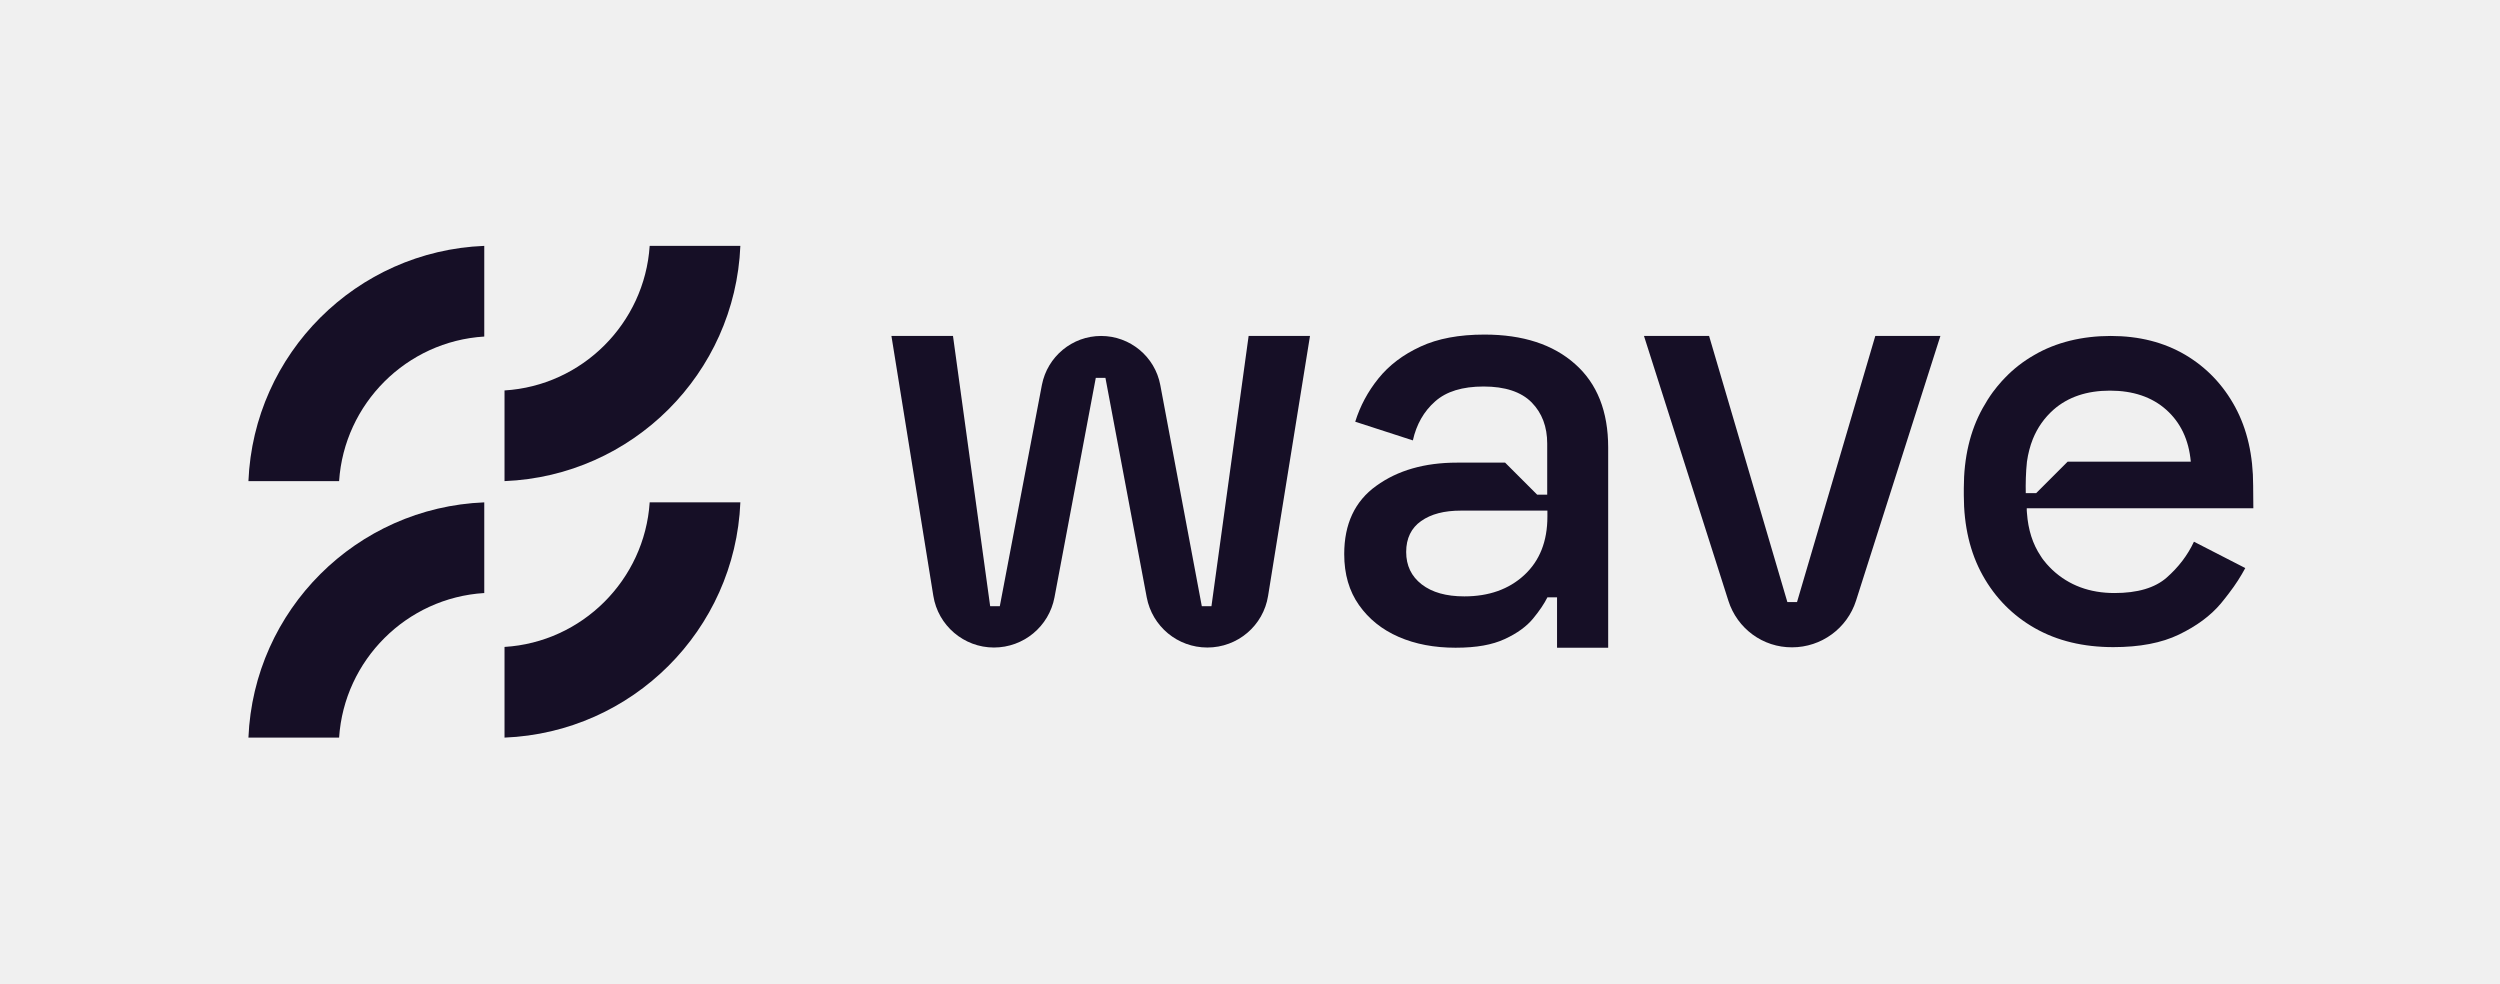
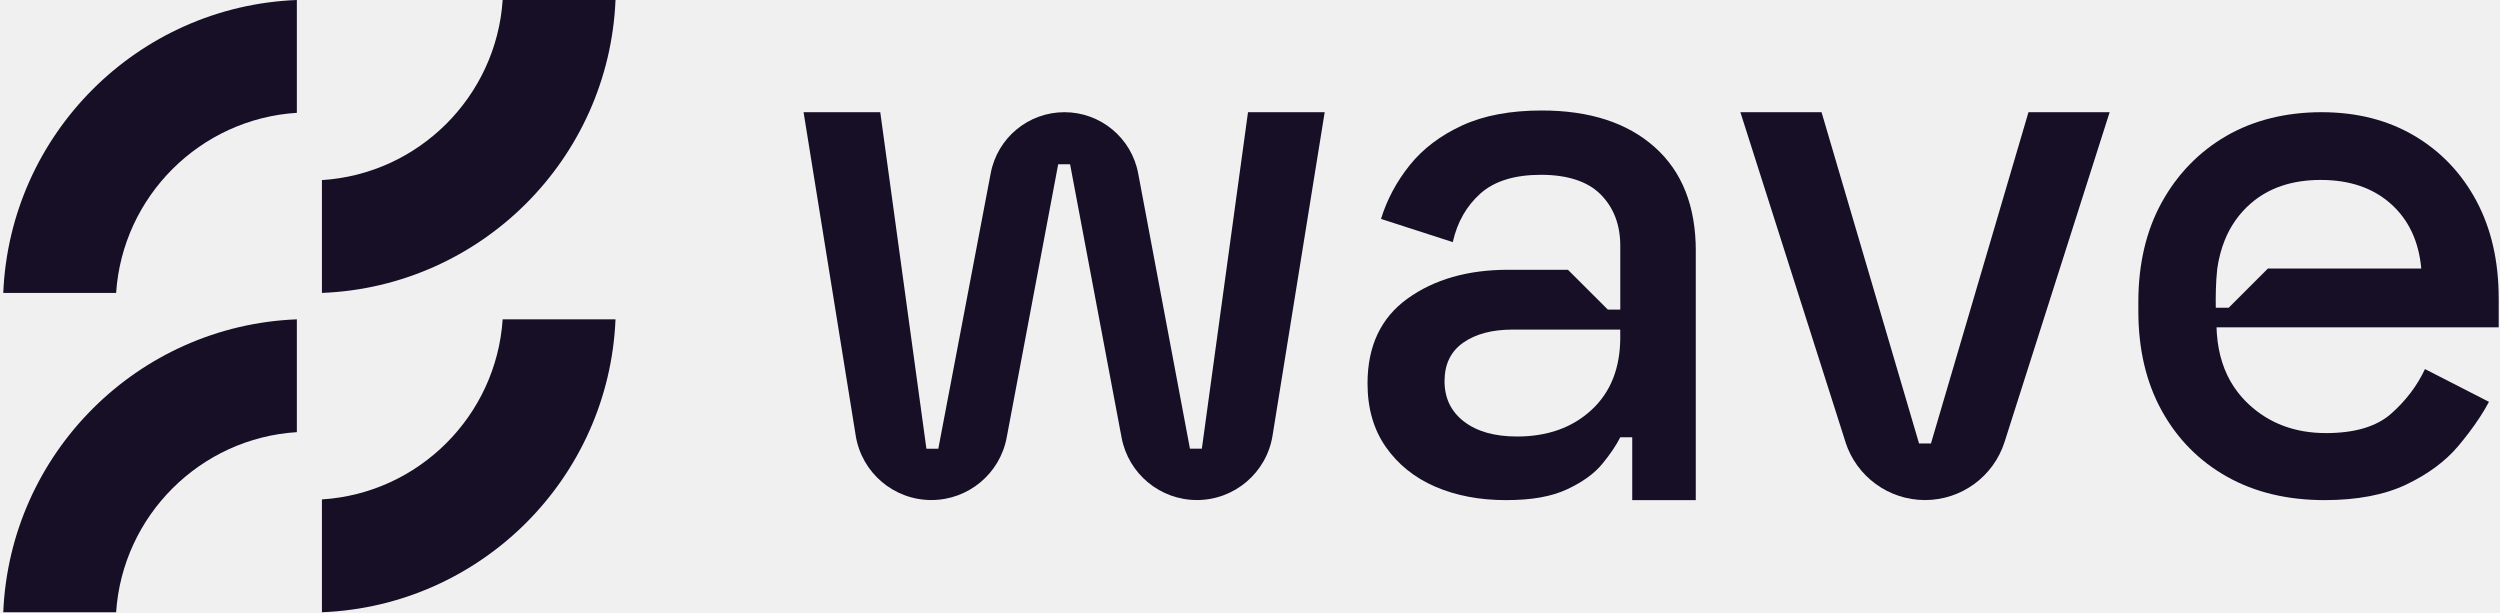
- <svg xmlns="http://www.w3.org/2000/svg" xmlns:xlink="http://www.w3.org/1999/xlink" version="1.1" id="Layer_1" x="0px" y="0px" viewBox="0 0 1271 500" style="enable-background:new 0 0 1271 500;" xml:space="preserve">
-   <style type="text/css">
- 	.st0{clip-path:url(#SVGID_00000040549792399670465450000011373929288782197410_);}
- 	.st1{clip-path:url(#SVGID_00000070084196455358149380000008552368523697810878_);}
- 	.st2{fill:#160F26;}
- </style>
-   <g>
-     <defs>
-       <rect id="SVGID_1_" x="125" y="125" width="1021" height="250" />
-     </defs>
-     <clipPath id="SVGID_00000018232183955642163970000010569270619756193698_">
-       <use xlink:href="#SVGID_1_" style="overflow:visible;" />
+ <svg xmlns="http://www.w3.org/2000/svg" width="196" height="48" viewBox="0 0 196 48" fill="none">
+   <g clip-path="url(#clip0_2516_1809)">
+     <g clip-path="url(#clip1_2516_1809)">
+       <path d="M9.104 22.965C9.607 15.39 15.691 9.321 23.273 8.845V-0C10.801 0.491 0.775 10.498 0.256 22.965H9.104Z" fill="#160F26" />
+       <path d="M9.104 48C9.607 40.425 15.691 34.356 23.273 33.88V25.035C10.801 25.526 0.775 35.533 0.256 48H9.104Z" fill="#160F26" />
+       <path d="M39.409 -0C38.906 7.574 32.822 13.643 25.239 14.119V22.965C37.712 22.473 47.738 12.466 48.256 -0L39.409 -0Z" fill="#160F26" />
+       <path d="M39.409 25.035C38.906 32.609 32.822 38.678 25.239 39.154V48C37.712 47.508 47.738 37.501 48.256 25.035H39.409Z" fill="#160F26" />
+     </g>
+     <path d="M67.088 34.153L63 8.796H69.012L72.631 35.179H73.564L77.673 13.579C78.201 10.804 80.626 8.796 83.452 8.796C86.282 8.796 88.709 10.81 89.233 13.59L93.292 35.177H94.225L97.844 8.794H103.856L99.768 34.151C99.3 37.062 96.786 39.203 93.837 39.203C90.948 39.203 88.469 37.147 87.933 34.309L83.895 12.88H82.962L78.923 34.309C78.387 37.149 75.908 39.203 73.019 39.203C70.07 39.203 67.556 37.062 67.088 34.151V34.153Z" fill="#160F26" />
+     <path d="M144.683 34.645L136.446 8.796H142.809L150.454 34.77H151.387L159.033 8.796H165.396L157.159 34.645C156.293 37.362 153.77 39.205 150.919 39.205C148.068 39.205 145.545 37.36 144.679 34.645H144.683Z" fill="#160F26" />
+     <path d="M195.897 23.388C195.897 20.47 195.313 17.922 194.146 15.743C192.978 13.564 191.352 11.861 189.273 10.636C187.19 9.411 184.767 8.796 182.006 8.796C179.245 8.796 176.674 9.418 174.535 10.664C173.463 11.286 172.509 12.03 171.668 12.897C171.563 13.005 171.459 13.116 171.355 13.228C171.048 13.566 170.762 13.919 170.489 14.287C170.128 14.781 169.792 15.305 169.485 15.86C168.26 18.078 167.646 20.685 167.646 23.682V24.383C167.646 27.38 168.258 29.985 169.485 32.205C170.71 34.422 172.413 36.145 174.592 37.37C176.77 38.595 179.319 39.209 182.238 39.209C184.807 39.209 186.946 38.8 188.658 37.984C190.371 37.166 191.732 36.154 192.744 34.949C193.024 34.612 193.289 34.282 193.537 33.956C194.182 33.109 194.716 32.293 195.136 31.504L190.118 28.935C189.495 30.26 188.608 31.427 187.462 32.437C186.312 33.449 184.611 33.954 182.355 33.954C179.942 33.954 177.927 33.203 176.315 31.708C176.215 31.613 176.117 31.521 176.023 31.422C175.927 31.322 175.837 31.224 175.746 31.124C175.531 30.876 175.332 30.617 175.147 30.344C174.362 29.166 173.913 27.762 173.799 26.136C173.788 25.98 173.782 25.823 173.776 25.665H195.899V23.388H195.897ZM177.803 21.053L174.729 24.127H173.717C173.702 23.242 173.717 22.106 173.834 21.053C173.892 20.654 173.968 20.268 174.068 19.898C174.164 19.527 174.281 19.174 174.418 18.836C174.871 17.709 175.545 16.755 176.432 15.975C177.851 14.729 179.688 14.107 181.948 14.107C184.208 14.107 186.034 14.729 187.435 15.975C188.837 17.221 189.634 18.915 189.828 21.053H177.805H177.803Z" fill="#160F26" />
+     <path d="M132.951 19.684C132.951 16.167 131.878 13.45 129.728 11.536C127.579 9.621 124.628 8.663 120.875 8.663C118.413 8.663 116.332 9.053 114.631 9.837C112.932 10.62 111.563 11.655 110.528 12.943C109.493 14.233 108.74 15.641 108.27 17.163L113.897 18.982C114.249 17.419 114.973 16.148 116.067 15.17C117.163 14.195 118.743 13.705 120.815 13.705C122.887 13.705 124.49 14.224 125.506 15.259C126.523 16.294 127.03 17.634 127.03 19.275V24.275H126.055L122.927 21.151H118.237C115.07 21.151 112.442 21.904 110.351 23.409C108.26 24.912 107.214 27.132 107.214 30.064C107.214 32.018 107.694 33.677 108.65 35.046C109.608 36.415 110.898 37.45 112.519 38.153C114.143 38.855 115.99 39.209 118.058 39.209C120.126 39.209 121.654 38.925 122.866 38.358C124.077 37.792 124.997 37.127 125.621 36.365C126.249 35.603 126.713 34.908 127.028 34.284H127.967V39.209H132.949V19.686L132.951 19.684ZM127.03 26.425C127.03 28.85 126.277 30.755 124.772 32.141C123.269 33.527 121.326 34.222 118.939 34.222C117.181 34.222 115.794 33.833 114.777 33.049C113.759 32.266 113.252 31.212 113.252 29.883C113.252 28.555 113.742 27.547 114.717 26.865C115.696 26.181 116.983 25.84 118.586 25.84H127.028V26.425H127.03Z" fill="#160F26" />
+   </g>
+   <defs>
+     <clipPath id="clip0_2516_1809">
+       <rect width="196" height="48" fill="white" />
    </clipPath>
-     <g style="clip-path:url(#SVGID_00000018232183955642163970000010569270619756193698_);">
-       <g>
-         <defs>
-           <rect id="SVGID_00000150793270125181977310000017549576616918266022_" x="125" y="125" width="255.2" height="250" />
-         </defs>
-         <clipPath id="SVGID_00000106853096553338251810000005595954306217521332_">
-           <use xlink:href="#SVGID_00000150793270125181977310000017549576616918266022_" style="overflow:visible;" />
-         </clipPath>
-         <g style="clip-path:url(#SVGID_00000106853096553338251810000005595954306217521332_);">
-           <path class="st2" d="M172.4,244.6c2.6-39.4,34.3-71.1,73.8-73.5V125c-65,2.6-117.2,54.7-119.9,119.6H172.4z" />
-           <path class="st2" d="M172.4,375c2.6-39.4,34.3-71.1,73.8-73.5v-46.1c-65,2.6-117.2,54.7-119.9,119.6H172.4z" />
-           <path class="st2" d="M330.3,125c-2.6,39.4-34.3,71.1-73.8,73.5v46.1c65-2.6,117.2-54.7,119.9-119.6H330.3z" />
-           <path class="st2" d="M330.3,255.4c-2.6,39.4-34.3,71.1-73.8,73.5V375c65-2.6,117.2-54.7,119.9-119.6H330.3z" />
-         </g>
-       </g>
-       <path class="st2" d="M474.5,302.9l-21.3-132.1h31.3l18.9,137.4h4.9l21.4-112.5c2.8-14.4,15.4-24.9,30.1-24.9    c14.7,0,27.4,10.5,30.1,25L611,308.2h4.9l18.9-137.4H666l-21.3,132.1c-2.4,15.2-15.5,26.3-30.9,26.3c-15.1,0-28-10.7-30.8-25.5    l-21-111.6h-4.9l-21,111.6c-2.8,14.8-15.7,25.5-30.8,25.5C490,329.2,476.9,318,474.5,302.9L474.5,302.9z" />
-       <path class="st2" d="M878.7,305.4l-42.9-134.6h33.1l39.8,135.3h4.9l39.8-135.3h33.1l-42.9,134.6c-4.5,14.1-17.7,23.7-32.5,23.7    C896.3,329.2,883.2,319.6,878.7,305.4L878.7,305.4z" />
-       <path class="st2" d="M1145.5,246.8c0-15.2-3-28.5-9.1-39.8c-6.1-11.3-14.6-20.2-25.4-26.6c-10.9-6.4-23.5-9.6-37.9-9.6    s-27.8,3.2-38.9,9.7c-5.6,3.2-10.6,7.1-14.9,11.6c-0.5,0.6-1.1,1.1-1.6,1.7c-1.6,1.8-3.1,3.6-4.5,5.5c-1.9,2.6-3.6,5.3-5.2,8.2    c-6.4,11.5-9.6,25.1-9.6,40.7v3.6c0,15.6,3.2,29.2,9.6,40.7c6.4,11.5,15.3,20.5,26.6,26.9c11.3,6.4,24.6,9.6,39.8,9.6    c13.4,0,24.5-2.1,33.4-6.4c8.9-4.3,16-9.5,21.3-15.8c1.5-1.8,2.8-3.5,4.1-5.2c3.4-4.4,6.1-8.7,8.3-12.8l-26.1-13.4    c-3.2,6.9-7.9,13-13.8,18.2c-6,5.3-14.9,7.9-26.6,7.9c-12.6,0-23.1-3.9-31.5-11.7c-0.5-0.5-1-1-1.5-1.5c-0.5-0.5-1-1-1.4-1.5    c-1.1-1.3-2.2-2.6-3.1-4.1c-4.1-6.1-6.4-13.4-7-21.9c-0.1-0.8-0.1-1.6-0.1-2.4h115.2L1145.5,246.8L1145.5,246.8z M1051.2,234.7    l-16,16h-5.3c-0.1-4.6,0-10.5,0.6-16c0.3-2.1,0.7-4.1,1.2-6c0.5-1.9,1.1-3.8,1.8-5.5c2.4-5.9,5.9-10.8,10.5-14.9    c7.4-6.5,17-9.7,28.7-9.7s21.3,3.2,28.6,9.7c7.3,6.5,11.5,15.3,12.5,26.4H1051.2L1051.2,234.7z" />
-       <path class="st2" d="M817.6,227.5c0-18.3-5.6-32.5-16.8-42.4c-11.2-10-26.6-15-46.1-15c-12.8,0-23.7,2-32.5,6.1    c-8.9,4.1-16,9.5-21.4,16.2c-5.4,6.7-9.3,14-11.8,22l29.3,9.5c1.8-8.1,5.6-14.8,11.3-19.8c5.7-5.1,13.9-7.6,24.7-7.6    c10.8,0,19.1,2.7,24.4,8.1c5.3,5.4,7.9,12.4,7.9,20.9v26h-5.1l-16.3-16.3h-24.4c-16.5,0-30.2,3.9-41.1,11.8    c-10.9,7.8-16.3,19.4-16.3,34.7c0,10.2,2.5,18.8,7.5,25.9c5,7.1,11.7,12.5,20.2,16.2c8.5,3.7,18.1,5.5,28.9,5.5    c10.8,0,18.7-1.5,25-4.4c6.3-2.9,11.1-6.4,14.4-10.4c3.3-4,5.7-7.6,7.3-10.8h4.9v25.6h26L817.6,227.5L817.6,227.5z M786.7,262.6    c0,12.6-3.9,22.5-11.8,29.8c-7.8,7.2-18,10.8-30.4,10.8c-9.2,0-16.4-2-21.7-6.1c-5.3-4.1-7.9-9.6-7.9-16.5    c0-6.9,2.6-12.2,7.6-15.7c5.1-3.6,11.8-5.3,20.2-5.3h44L786.7,262.6L786.7,262.6z" />
-     </g>
-   </g>
+     <clipPath id="clip1_2516_1809">
+       <rect width="49" height="48" fill="white" transform="translate(0 -0.000488281)" />
+     </clipPath>
+   </defs>
</svg>
